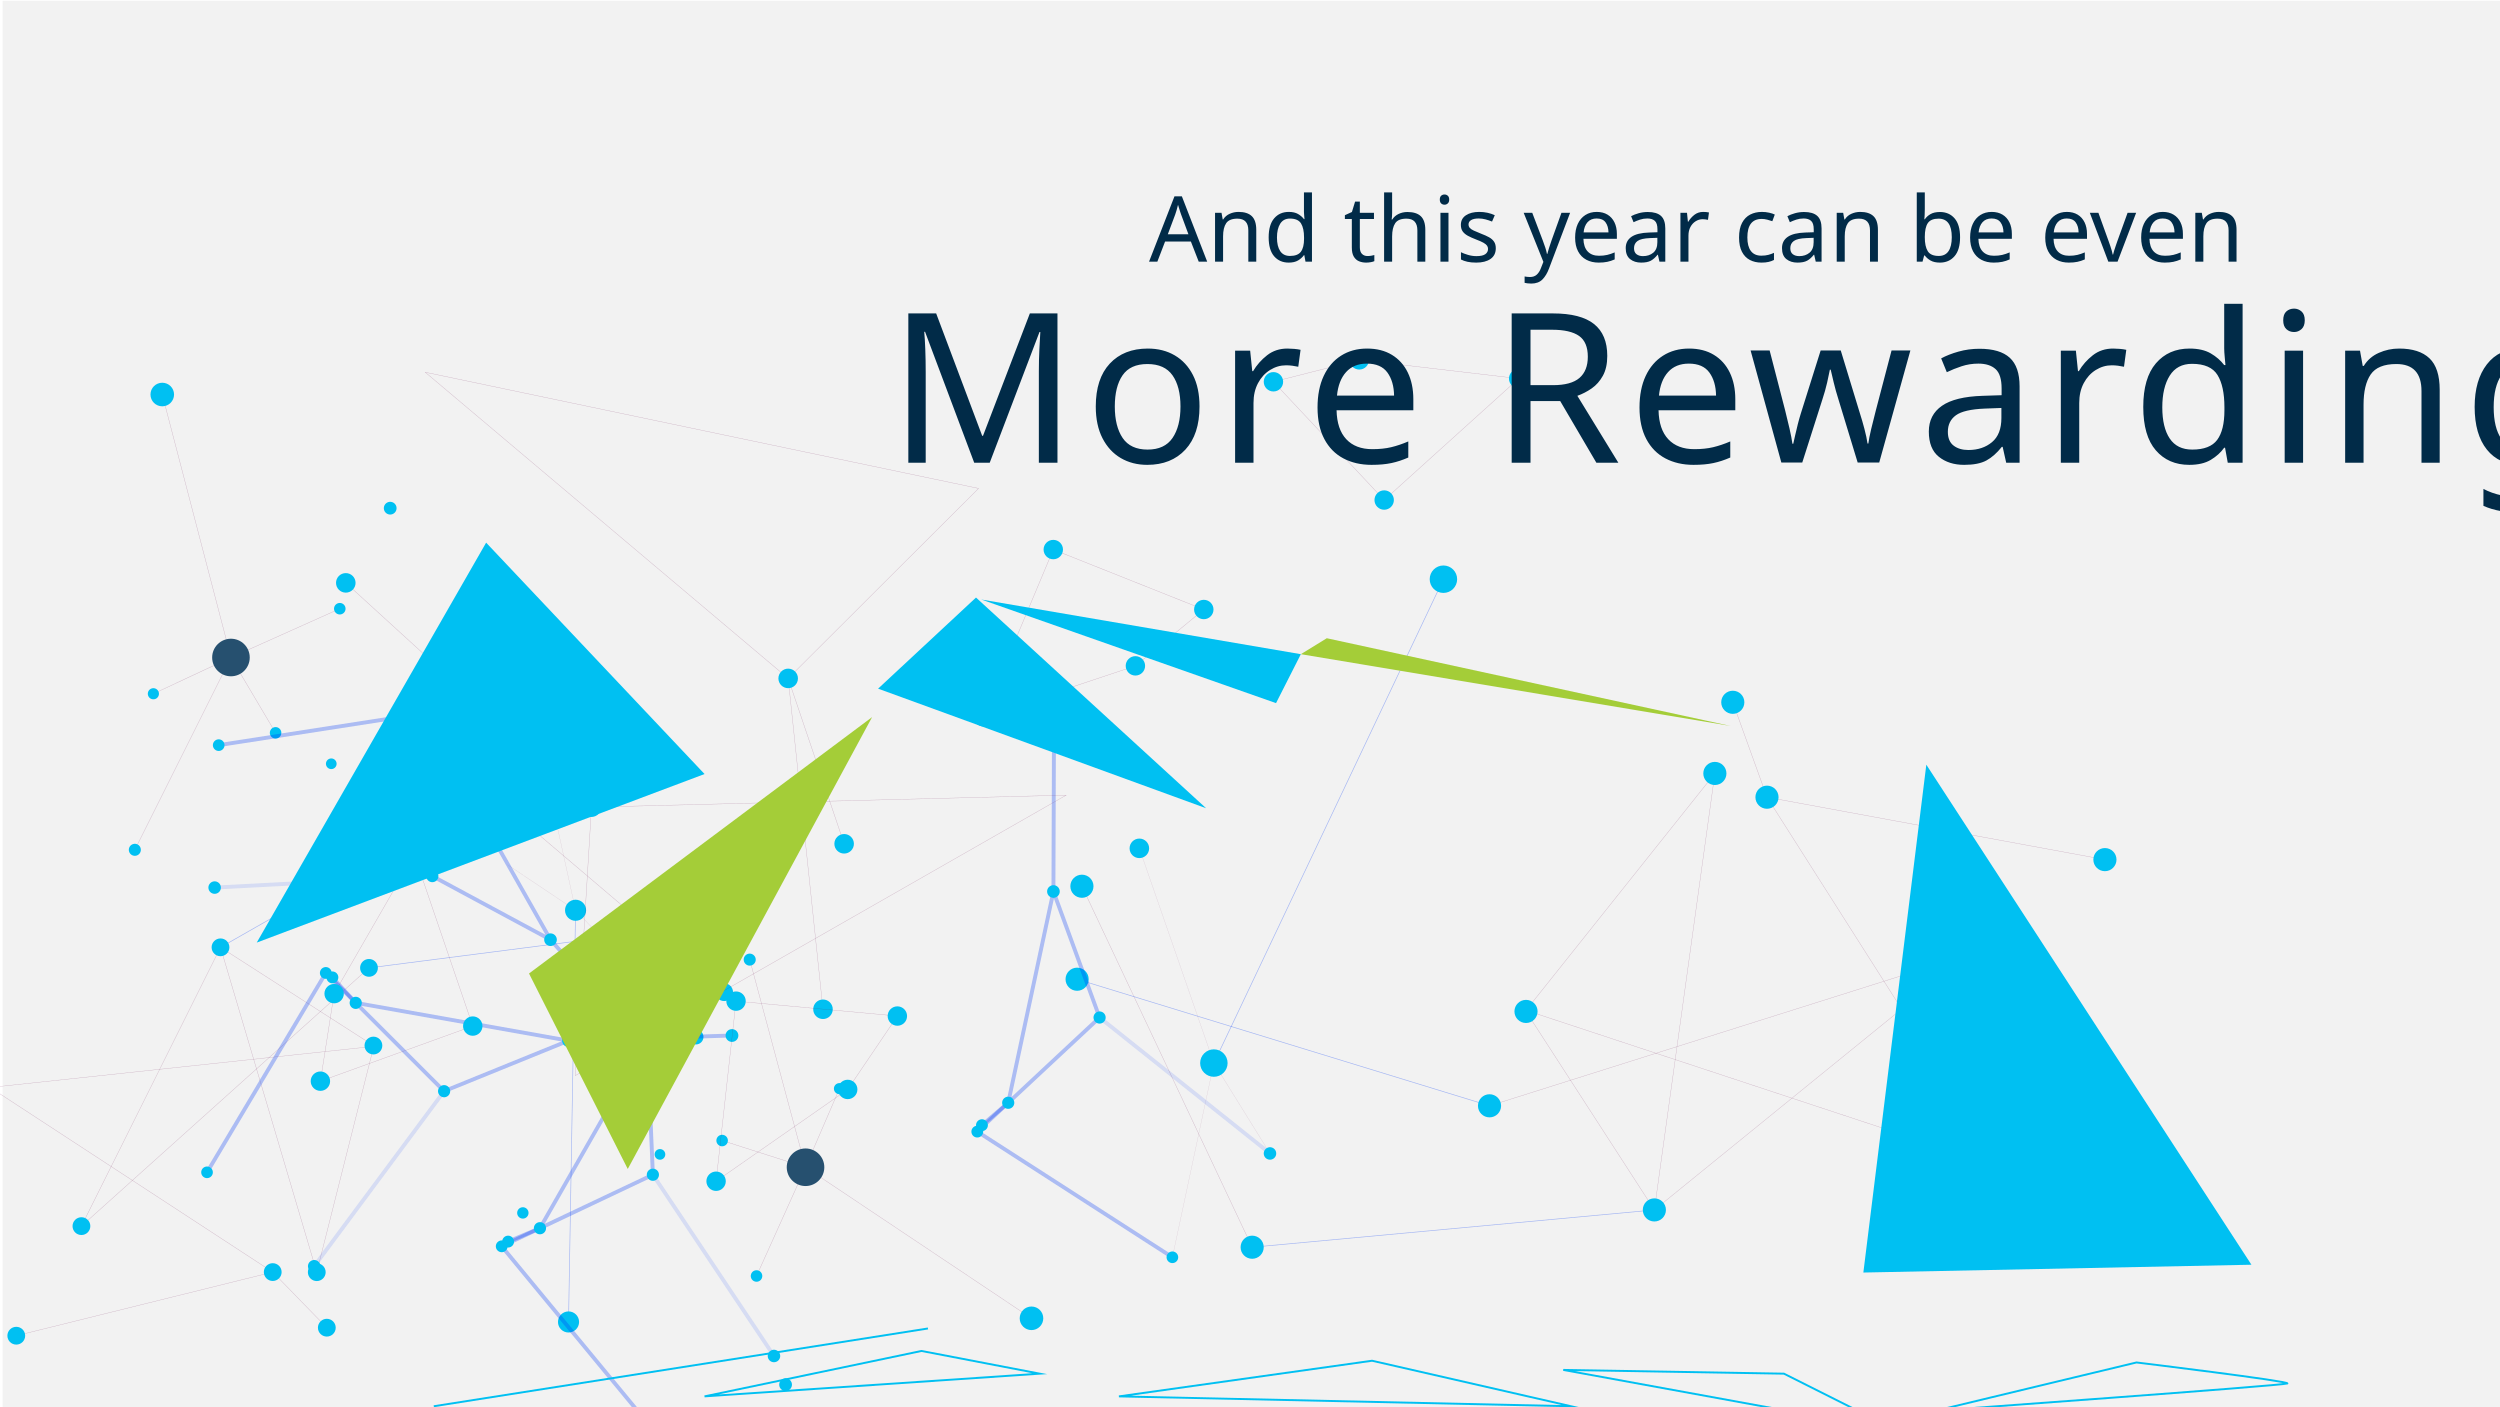
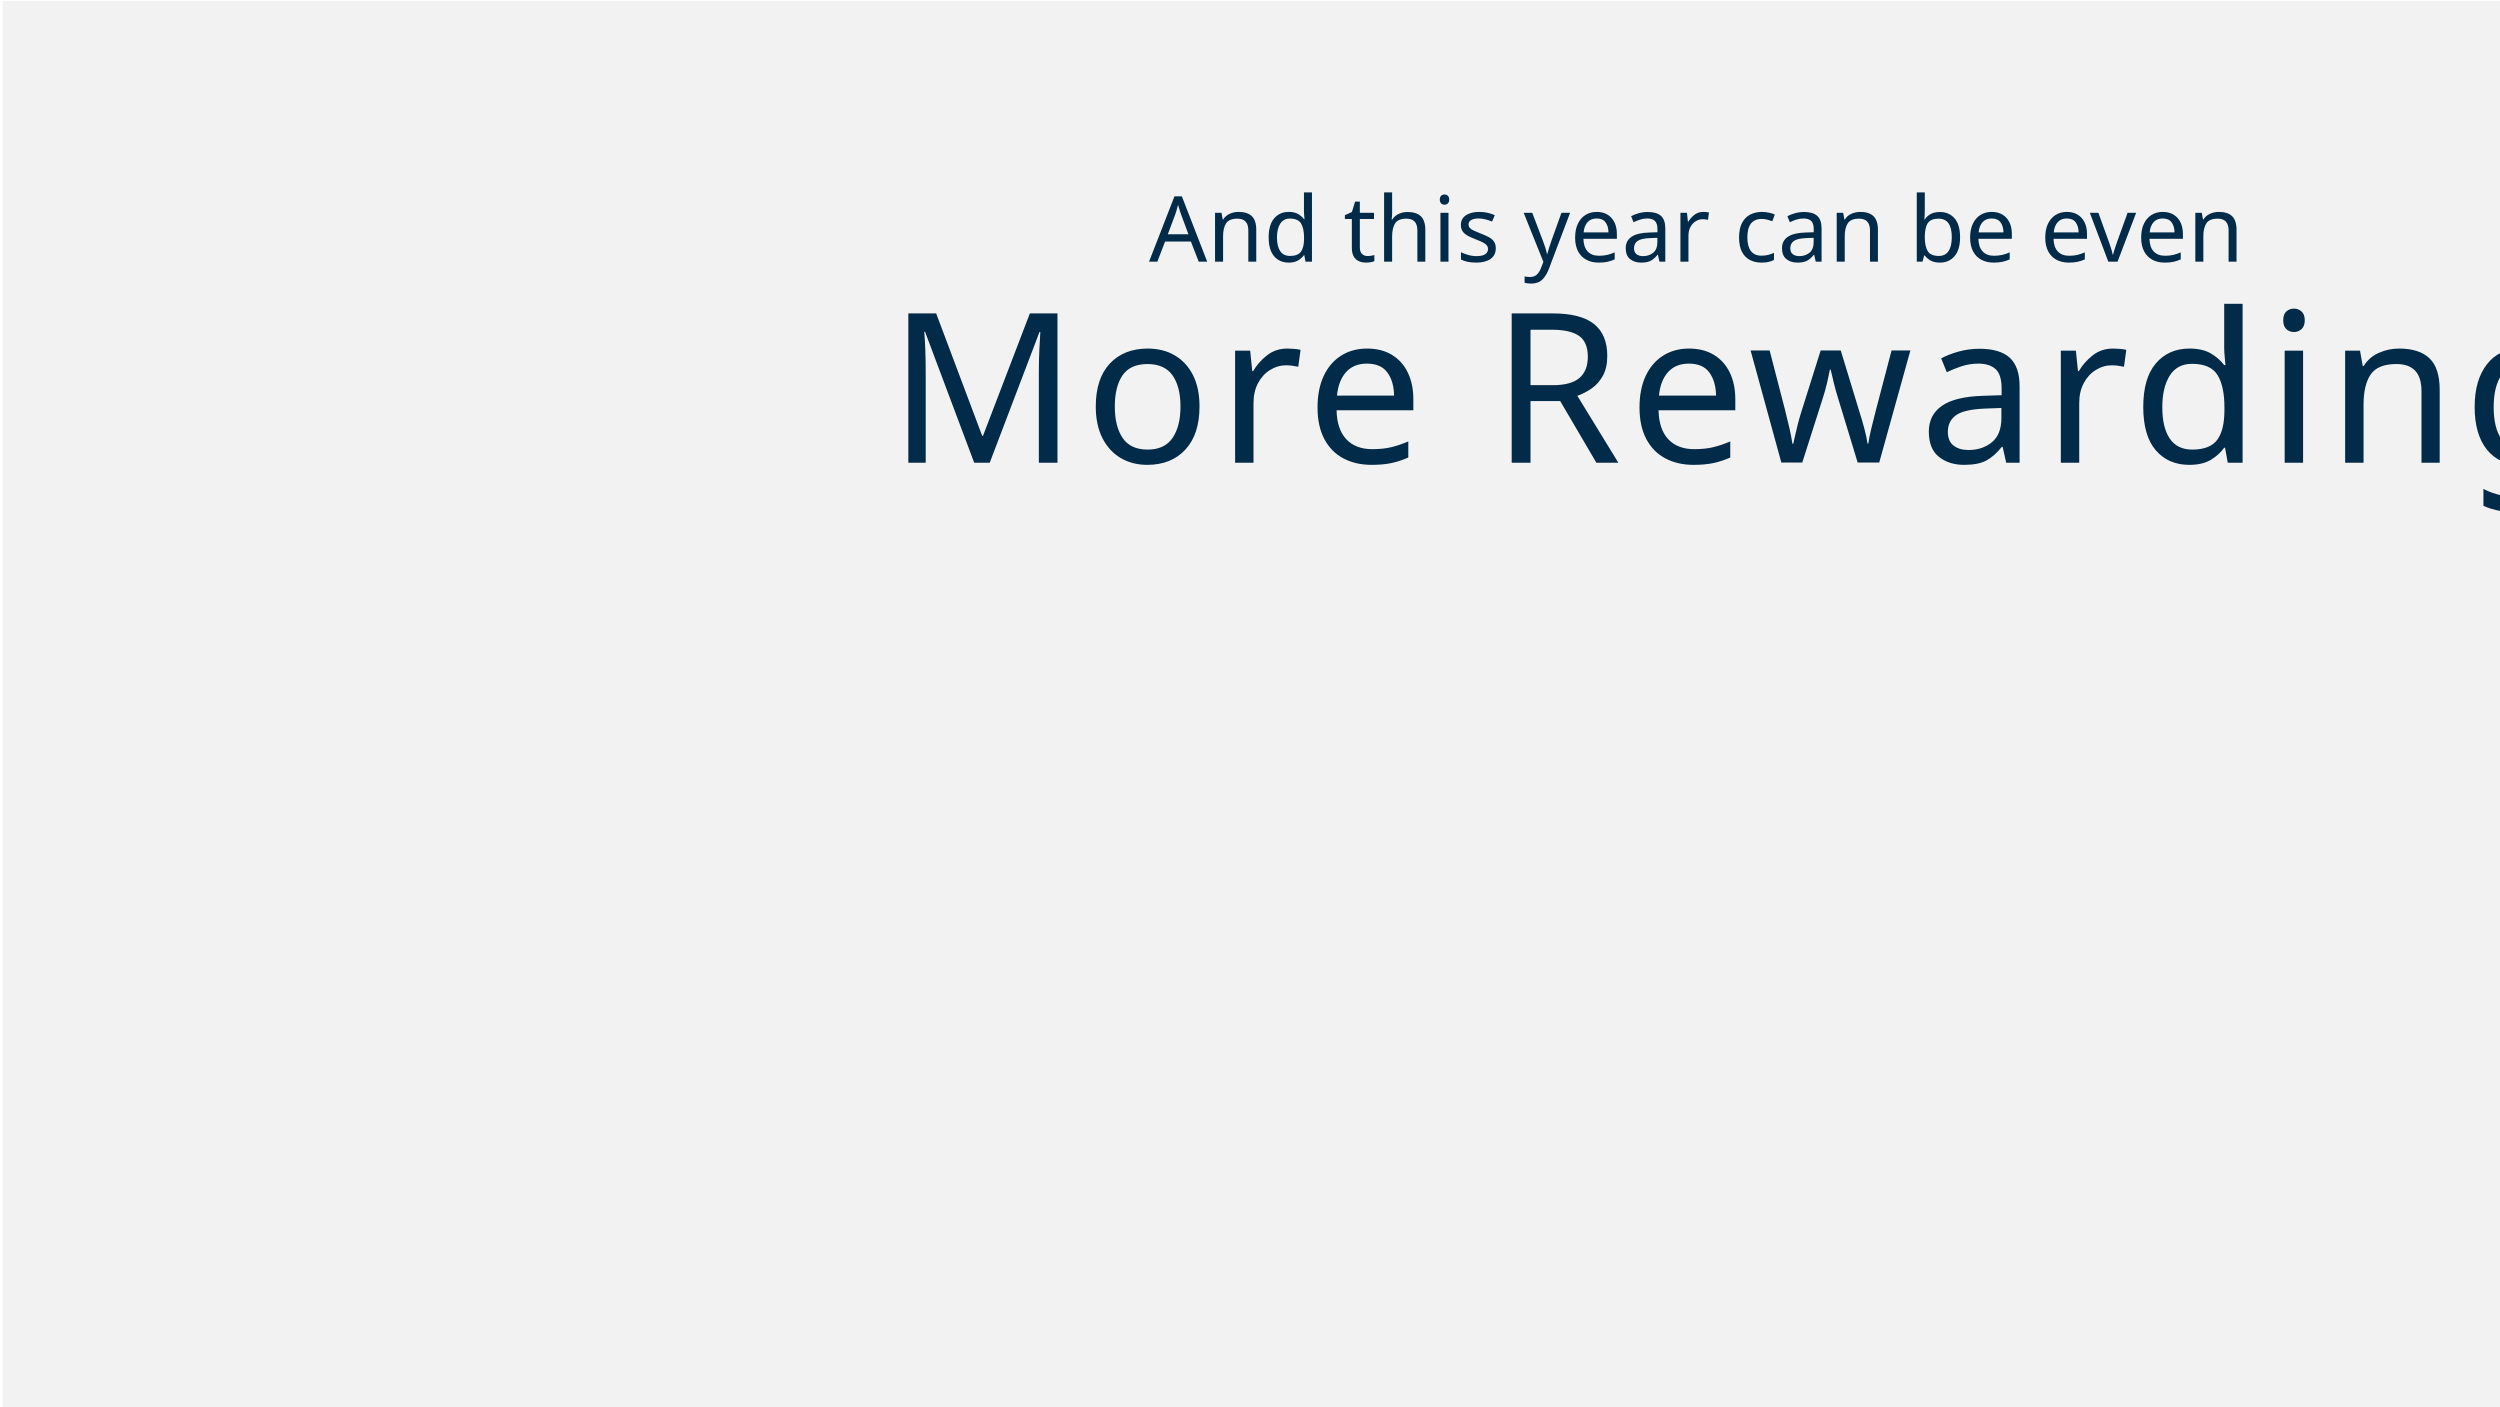
<svg xmlns="http://www.w3.org/2000/svg" version="1.1" id="andThisYearSvg" x="0px" y="0px" width="3840px" height="2160px" viewBox="0 0 3840 2160" enable-background="new 0 0 3840 2160" xml:space="preserve">
  <rect id="_x2D_.bgColor-" x="4" y="1.14" fill="#F2F2F2" width="3842.78" height="2162.75" />
  <g id="_x2D_.contentScene-">
    <g id="_x2D_.moveElements-">
-       <g>
-         <g>
-           <line id="_x2D_.p25S.p24E-" opacity="0.33" fill="none" stroke="#6D154F" stroke-width="0.5" stroke-miterlimit="10" x1="2661.57" y1="1078.72" x2="2714.09" y2="1224.51" />
-           <line id="_x2D_.p26S.p24E-" opacity="0.33" fill="none" stroke="#6D154F" stroke-width="0.5" stroke-miterlimit="10" x1="3233.16" y1="1320.38" x2="2714.09" y2="1224.51" />
-           <line id="_x2D_.p24S.p27E-" opacity="0.33" fill="none" stroke="#6D154F" stroke-width="0.5" stroke-miterlimit="10" x1="2714.09" y1="1224.51" x2="3075.88" y2="1793.64" />
-           <line id="_x2D_.p28S.p27E-" opacity="0.33" fill="none" stroke="#6D154F" stroke-width="0.5" stroke-miterlimit="10" x1="2343.95" y1="1551.85" x2="3075.88" y2="1793.64" />
-           <line id="_x2D_.p28S.p29E-" opacity="0.33" fill="none" stroke="#6D154F" stroke-width="0.5" stroke-miterlimit="10" x1="2343.95" y1="1551.85" x2="2634.04" y2="1188.01" />
-           <line id="_x2D_.p30S.p29E-" opacity="0.33" fill="none" stroke="#6D154F" stroke-width="0.5" stroke-miterlimit="10" x1="2541.1" y1="1858.44" x2="2634.04" y2="1188.01" />
-           <line id="_x2D_.p30S.p28E-" opacity="0.33" fill="none" stroke="#6D154F" stroke-width="0.5" stroke-miterlimit="10" x1="2541.1" y1="1858.44" x2="2343.95" y2="1553.56" />
-           <line id="_x2D_.p30S.p31E-" opacity="0.33" fill="none" stroke="#6D154F" stroke-width="0.5" stroke-miterlimit="10" x1="2541.1" y1="1858.44" x2="3024.19" y2="1465.99" />
-           <line id="_x2D_.p32S.p31E-" opacity="0.33" fill="none" stroke="#6D154F" stroke-width="0.5" stroke-miterlimit="10" x1="2287.91" y1="1698.52" x2="3024.19" y2="1465.99" />
-           <line id="_x2D_.p33S.p30E-" opacity="0.33" fill="none" stroke="#0036F3" stroke-miterlimit="10" x1="1923.32" y1="1915.73" x2="2541.1" y2="1858.44" />
-           <line id="_x2D_.p33S.p34E-" opacity="0.33" fill="none" stroke="#6D154F" stroke-width="0.5" stroke-miterlimit="10" x1="1923.32" y1="1915.73" x2="1661.83" y2="1361.27" />
-           <line id="_x2D_.p36S.p35E-" opacity="0.33" fill="none" stroke="#0036F3" stroke-miterlimit="10" x1="2217.09" y1="889.66" x2="1864.51" y2="1632.87" />
-           <line id="_x2D_.p37S.p32E-" opacity="0.33" fill="none" stroke="#0036F3" stroke-miterlimit="10" x1="1654.44" y1="1504.09" x2="2287.91" y2="1698.52" />
-           <line id="_x2D_.p40S.p35E-" opacity="0.33" fill="none" stroke="#6D154F" stroke-width="0.25" stroke-miterlimit="10" x1="1750.05" y1="1303.05" x2="1864.51" y2="1632.87" />
-           <line id="_x2D_.p41S.p35E-" opacity="0.33" fill="none" stroke="#6D154F" stroke-width="0.25" stroke-miterlimit="10" x1="1950.7" y1="1771.7" x2="1864.51" y2="1632.87" />
-           <line id="_x2D_.p46S.p35E-" opacity="0.33" fill="none" stroke="#6D154F" stroke-width="0.25" stroke-miterlimit="10" x1="1800.79" y1="1931.18" x2="1864.51" y2="1632.87" />
-           <circle id="_x2D_.p.p24-" fill="#00C0F2" cx="2714.09" cy="1224.51" r="17.77" />
-           <circle id="_x2D_.p.p25-" fill="#00C0F2" cx="2661.57" cy="1078.72" r="17.77" />
-           <circle id="_x2D_.p.p26-" fill="#00C0F2" cx="3233.16" cy="1320.38" r="17.77" />
-           <circle id="_x2D_.p.p27-" fill="#00C0F2" cx="3075.88" cy="1793.64" r="17.77" />
-           <circle id="_x2D_.p.p28-" fill="#00C0F2" cx="2343.95" cy="1553.56" r="17.77" />
-           <circle id="_x2D_.p.p29-" fill="#00C0F2" cx="2634.04" cy="1188.01" r="17.77" />
-           <circle id="_x2D_.p.p30-" fill="#00C0F2" cx="2541.1" cy="1858.44" r="17.77" />
-           <circle id="_x2D_.p.p31-" fill="#00C0F2" cx="3024.19" cy="1465.99" r="17.77" />
-           <circle id="_x2D_.p.p32-" fill="#00C0F2" cx="2287.91" cy="1698.52" r="17.77" />
-           <circle id="_x2D_.p.p33-" fill="#00C0F2" cx="1923.32" cy="1915.73" r="17.77" />
-           <circle id="_x2D_.p.p34-" fill="#00C0F2" cx="1661.83" cy="1361.27" r="17.77" />
-           <circle id="_x2D_.p.p35-" fill="#00C0F2" cx="1864.51" cy="1632.87" r="21.08" />
-           <circle id="_x2D_.p.p36-" fill="#00C0F2" cx="2217.09" cy="889.66" r="21.08" />
-           <circle id="_x2D_.p.p37-" fill="#00C0F2" cx="1654.44" cy="1504.09" r="17.77" />
-           <circle id="_x2D_.p.p40-" fill="#00C0F2" cx="1750.05" cy="1303.05" r="15.01" />
-           <rect x="204.56" y="143.62" fill="none" width="3250.55" height="1856.64" />
-         </g>
-       </g>
-       <g>
-         <g>
-           <line id="_x2D_.p39S.p38E-" opacity="0.29" fill="none" stroke="#0036F3" stroke-width="6" stroke-linecap="round" stroke-miterlimit="10" x1="1618.91" y1="1118.03" x2="1618.07" y2="1369.32" />
-           <line id="_x2D_.p42S.p38E-" opacity="0.29" fill="none" stroke="#0036F3" stroke-width="6" stroke-linecap="round" stroke-miterlimit="10" x1="1688.96" y1="1562.92" x2="1618.07" y2="1369.32" />
-           <line id="_x2D_.p43S.p38E-" opacity="0.29" fill="none" stroke="#0036F3" stroke-width="6" stroke-linecap="round" stroke-miterlimit="10" x1="1548.63" y1="1693.77" x2="1618.07" y2="1369.32" />
-           <line id="_x2D_.p43S.p44E-" opacity="0.29" fill="none" stroke="#0036F3" stroke-width="6" stroke-linecap="round" stroke-miterlimit="10" x1="1548.63" y1="1693.77" x2="1508.28" y2="1728.28" />
-           <line id="_x2D_.p42S.p45E-" opacity="0.29" fill="none" stroke="#0036F3" stroke-width="6" stroke-linecap="round" stroke-miterlimit="10" x1="1688.96" y1="1562.92" x2="1501.13" y2="1738.17" />
-           <line id="_x2D_.p41S.p42E-_2_" opacity="0.12" fill="none" stroke="#0036F3" stroke-width="6" stroke-linecap="round" stroke-miterlimit="10" x1="1950.7" y1="1771.7" x2="1688.96" y2="1562.92" />
-           <line id="_x2D_.p46S.p45E-" opacity="0.29" fill="none" stroke="#0036F3" stroke-width="6" stroke-linecap="round" stroke-miterlimit="10" x1="1800.79" y1="1931.18" x2="1501.13" y2="1738.17" />
-           <path id="_x2D_.p.p38-" fill="#00C0F2" d="M1608.77,1372.11c-1.54-5.14,1.38-10.55,6.51-12.09c5.14-1.54,10.55,1.38,12.09,6.51      c1.54,5.14-1.38,10.55-6.51,12.09C1615.72,1380.16,1610.31,1377.25,1608.77,1372.11z" />
-           <path id="_x2D_.p.p39-" fill="#00C0F2" d="M1609.5,1120.85c-1.56-5.19,1.39-10.67,6.59-12.22c5.19-1.56,10.67,1.39,12.22,6.59      c1.56,5.19-1.39,10.67-6.59,12.23C1616.53,1129,1611.06,1126.05,1609.5,1120.85z" />
-           <path id="_x2D_.p.p41-" fill="#00C0F2" d="M1941.5,1774.46c-1.52-5.08,1.36-10.43,6.44-11.95c5.08-1.52,10.43,1.36,11.95,6.44      c1.52,5.08-1.36,10.43-6.44,11.95C1948.38,1782.42,1943.02,1779.54,1941.5,1774.46z" />
-           <path id="_x2D_.p.p42-" fill="#00C0F2" d="M1680,1565.6c-1.48-4.95,1.33-10.16,6.27-11.65c4.95-1.48,10.16,1.33,11.65,6.27      c1.48,4.95-1.33,10.16-6.27,11.65C1686.7,1573.36,1681.48,1570.55,1680,1565.6z" />
-           <path id="_x2D_.p.p43-" fill="#00C0F2" d="M1539.67,1696.54c-1.48-4.95,1.33-10.16,6.27-11.65c4.95-1.48,10.16,1.33,11.65,6.27      c1.48,4.95-1.33,10.16-6.27,11.65C1546.37,1704.29,1541.15,1701.49,1539.67,1696.54z" />
-           <path id="_x2D_.p.p44-" fill="#00C0F2" d="M1499.55,1730.9c-1.45-4.82,1.29-9.91,6.11-11.35c4.82-1.45,9.91,1.29,11.35,6.12      c1.45,4.82-1.29,9.9-6.11,11.35C1506.07,1738.46,1500.99,1735.72,1499.55,1730.9z" />
-           <path id="_x2D_.p.p45-" fill="#00C0F2" d="M1492.44,1740.78c-1.44-4.8,1.29-9.85,6.08-11.29s9.85,1.29,11.29,6.08      c1.44,4.8-1.29,9.85-6.08,11.29C1498.93,1748.3,1493.88,1745.58,1492.44,1740.78z" />
-           <path id="_x2D_.p.p46-" fill="#00C0F2" d="M1792.22,1933.75c-1.42-4.73,1.27-9.71,6-11.13c4.73-1.42,9.71,1.27,11.13,6      c1.42,4.73-1.27,9.71-6,11.13C1798.63,1941.17,1793.64,1938.48,1792.22,1933.75z" />
-           <rect x="204.56" y="143.62" fill="none" width="3250.55" height="1856.64" />
-         </g>
-       </g>
-       <g>
-         <g>
-           <line id="_x2D_.p47S.p48E-" opacity="0.33" fill="none" stroke="#6D154F" stroke-width="0.5" stroke-miterlimit="10" x1="1210.63" y1="1042.04" x2="1296.59" y2="1296.07" />
-           <line id="_x2D_.p47S.p49E-" opacity="0.33" fill="none" stroke="#6D154F" stroke-width="0.5" stroke-miterlimit="10" x1="1210.63" y1="1042.04" x2="1264.11" y2="1550.23" />
-           <line id="_x2D_.p47S.p50E-" opacity="0.33" fill="none" stroke="#6D154F" stroke-width="0.5" stroke-miterlimit="10" x1="1210.63" y1="1042.04" x2="653.13" y2="571.76" />
-           <line id="_x2D_.p47S.p51E-" opacity="0.33" fill="none" stroke="#6D154F" stroke-width="0.5" stroke-miterlimit="10" x1="1210.63" y1="1042.04" x2="1503.09" y2="750.21" />
-           <line id="_x2D_.p50S.p51E-" opacity="0.33" fill="none" stroke="#6D154F" stroke-width="0.5" stroke-miterlimit="10" x1="653.13" y1="571.76" x2="1503.09" y2="750.21" />
-           <circle id="_x2D_.p.p47-" fill="#00C0F2" cx="1210.63" cy="1042.04" r="15.01" />
-           <circle id="_x2D_.p.p48-" fill="#00C0F2" cx="1296.59" cy="1296.07" r="15.01" />
-           <circle id="_x2D_.p.p49-" fill="#00C0F2" cx="1264.11" cy="1550.23" r="15.01" />
-           <circle id="_x2D_.p.p50-" fill="none" cx="1503.09" cy="750.21" r="12.41" />
-           <circle id="_x2D_.p.p51-" fill="none" cx="653.13" cy="571.76" r="17.72" />
-           <rect x="204.56" y="143.62" fill="none" width="3250.55" height="1856.64" />
-         </g>
-       </g>
-       <g>
-         <g>
-           <line id="_x2D_.p53S.p52E-" opacity="0.33" fill="none" stroke="#6D154F" stroke-width="0.5" stroke-miterlimit="10" x1="249.24" y1="605.99" x2="354.74" y2="1009.93" />
-           <line id="_x2D_.p55S.p52E-" opacity="0.33" fill="none" stroke="#6D154F" stroke-width="0.5" stroke-miterlimit="10" x1="521.92" y1="934.99" x2="354.74" y2="1009.93" />
-           <line id="_x2D_.p58S.p52E-" opacity="0.33" fill="none" stroke="#6D154F" stroke-width="0.5" stroke-miterlimit="10" x1="235.59" y1="1065.6" x2="354.74" y2="1009.93" />
-           <line id="_x2D_.p56S.p52E-" opacity="0.33" fill="none" stroke="#6D154F" stroke-width="0.5" stroke-miterlimit="10" x1="207.11" y1="1305.32" x2="354.74" y2="1009.93" />
-           <line id="_x2D_.p57S.p52E-" opacity="0.33" fill="none" stroke="#6D154F" stroke-width="0.5" stroke-miterlimit="10" x1="423.3" y1="1125.64" x2="354.74" y2="1009.93" />
-           <circle id="_x2D_.p.p52-" fill="#26506F" cx="354.74" cy="1009.93" r="28.86" />
-           <circle id="_x2D_.p.p53-" fill="#00C0F2" cx="249.24" cy="605.99" r="18.11" />
-           <path id="_x2D_.p.p54-" fill="#00C0F2" d="M589.96,783.38c-1.55-5.18,1.39-10.64,6.57-12.2c5.18-1.55,10.64,1.39,12.2,6.57      c1.55,5.18-1.39,10.64-6.57,12.2C596.98,791.51,591.52,788.57,589.96,783.38z" />
-           <path id="_x2D_.p.p55-" fill="#00C0F2" d="M513.43,937.53c-1.4-4.69,1.26-9.63,5.94-11.03c4.69-1.41,9.63,1.26,11.03,5.94      c1.41,4.69-1.26,9.63-5.94,11.03C519.77,944.88,514.83,942.22,513.43,937.53z" />
-           <path id="_x2D_.p.p56-" fill="#00C0F2" d="M198.26,1307.97c-1.47-4.89,1.31-10.04,6.2-11.51c4.89-1.47,10.04,1.31,11.51,6.2      c1.46,4.89-1.31,10.04-6.2,11.51S199.73,1312.86,198.26,1307.97z" />
-           <path id="_x2D_.p.p57-" fill="#00C0F2" d="M414.82,1128.19c-1.4-4.68,1.25-9.62,5.94-11.02c4.68-1.4,9.62,1.25,11.02,5.94      c1.4,4.68-1.25,9.62-5.94,11.02C421.16,1135.53,416.23,1132.87,414.82,1128.19z" />
-           <path id="_x2D_.p.p58-" fill="#00C0F2" d="M227.4,1068.06c-1.36-4.53,1.21-9.3,5.74-10.65c4.53-1.36,9.29,1.21,10.65,5.74      c1.36,4.53-1.21,9.3-5.74,10.65C233.52,1075.16,228.75,1072.59,227.4,1068.06z" />
-           <path id="_x2D_.p.p59-" fill="#00C0F2" d="M500.99,1175.5c-1.3-4.34,1.16-8.9,5.5-10.2c4.34-1.3,8.9,1.16,10.2,5.5      c1.3,4.34-1.16,8.9-5.5,10.2C506.86,1182.3,502.29,1179.84,500.99,1175.5z" />
-           <path id="_x2D_.p.p60-" fill="#00C0F2" d="M717.64,1248.26c-1.39-4.62,1.24-9.49,5.86-10.88c4.62-1.39,9.49,1.24,10.88,5.86      c1.39,4.62-1.24,9.49-5.86,10.88C723.9,1255.51,719.03,1252.89,717.64,1248.26z" />
-           <rect x="204.56" y="143.62" fill="none" width="3250.55" height="1856.64" />
-         </g>
-       </g>
-       <g>
-         <g>
-           <line id="_x2D_.p1S.p2E-" opacity="0.33" fill="none" stroke="#6D154F" stroke-width="0.5" stroke-miterlimit="10" x1="2332.67" y1="581.53" x2="2126.1" y2="768.06" />
-           <line id="_x2D_.p4S.p2E-" opacity="0.33" fill="none" stroke="#6D154F" stroke-width="0.5" stroke-miterlimit="10" x1="1956" y1="586.42" x2="2126.1" y2="768.06" />
-           <line id="_x2D_.p4S.p3E-" opacity="0.33" fill="none" stroke="#6D154F" stroke-width="0.5" stroke-miterlimit="10" x1="1956" y1="586.42" x2="2087.87" y2="552.75" />
-           <line id="_x2D_.p1S.p3E-" opacity="0.33" fill="none" stroke="#6D154F" stroke-width="0.5" stroke-miterlimit="10" x1="2332.67" y1="581.53" x2="2087.87" y2="552.75" />
-           <circle id="_x2D_.p.p1-" fill="#00C0F2" cx="2332.67" cy="581.53" r="14.9" />
-           <circle id="_x2D_.p.p2-" fill="#00C0F2" cx="2126.1" cy="768.06" r="14.9" />
-           <circle id="_x2D_.p.p3-" fill="#00C0F2" cx="2087.87" cy="552.75" r="14.9" />
-           <circle id="_x2D_.p.p4-" fill="#00C0F2" cx="1956" cy="586.42" r="14.9" />
-           <rect x="204.56" y="143.62" fill="none" width="3250.55" height="1856.64" />
-         </g>
-       </g>
-       <g>
-         <g>
-           <line id="_x2D_.p1S.p2E-_1_" opacity="0.33" fill="none" stroke="#6D154F" stroke-width="0.5" stroke-miterlimit="10" x1="1510.18" y1="1100.79" x2="1617.84" y2="844.13" />
-           <line id="_x2D_.p4S.p2E-_1_" opacity="0.33" fill="none" stroke="#6D154F" stroke-width="0.5" stroke-miterlimit="10" x1="1849.03" y1="936.21" x2="1617.84" y2="844.13" />
-           <line id="_x2D_.p4S.p3E-_1_" opacity="0.33" fill="none" stroke="#6D154F" stroke-width="0.5" stroke-miterlimit="10" x1="1849.03" y1="936.21" x2="1743.98" y2="1022.75" />
-           <line id="_x2D_.p1S.p3E-_1_" opacity="0.33" fill="none" stroke="#6D154F" stroke-width="0.5" stroke-miterlimit="10" x1="1510.18" y1="1100.79" x2="1743.98" y2="1022.75" />
-           <circle id="_x2D_.p.p1-_1_" fill="#00C0F2" cx="1510.18" cy="1100.79" r="14.9" />
-           <circle id="_x2D_.p.p2-_1_" fill="#00C0F2" cx="1617.84" cy="844.13" r="14.9" />
-           <circle id="_x2D_.p.p3-_1_" fill="#00C0F2" cx="1743.98" cy="1022.75" r="14.9" />
-           <circle id="_x2D_.p.p4-_1_" fill="#00C0F2" cx="1849.03" cy="936.21" r="14.9" />
-           <rect x="204.56" y="143.62" fill="none" width="3250.55" height="1856.64" />
-         </g>
-       </g>
-       <g>
-         <g>
-           <line id="_x2D_.p25S.p24E-_1_" opacity="0.33" fill="none" stroke="#6D154F" stroke-width="0.5" stroke-miterlimit="10" x1="501.99" y1="2039.33" x2="418.91" y2="1953.92" />
-           <line id="_x2D_.p26S.p24E-_1_" opacity="0.33" fill="none" stroke="#6D154F" stroke-width="0.5" stroke-miterlimit="10" x1="25.01" y1="2051.65" x2="418.91" y2="1953.92" />
-           <line id="_x2D_.p24S.p27E-_1_" opacity="0.33" fill="none" stroke="#6D154F" stroke-width="0.5" stroke-miterlimit="10" x1="418.91" y1="1953.92" x2="-15.17" y2="1670.32" />
-           <line id="_x2D_.p28S.p27E-_1_" opacity="0.33" fill="none" stroke="#6D154F" stroke-width="0.5" stroke-miterlimit="10" x1="574.12" y1="1607.16" x2="-15.17" y2="1670.32" />
-           <line id="_x2D_.p28S.p29E-_1_" opacity="0.33" fill="none" stroke="#6D154F" stroke-width="0.5" stroke-miterlimit="10" x1="574.12" y1="1607.16" x2="486.56" y2="1954.06" />
-           <line id="_x2D_.p30S.p29E-_1_" opacity="0.33" fill="none" stroke="#6D154F" stroke-width="0.5" stroke-miterlimit="10" x1="338.7" y1="1455.1" x2="486.56" y2="1954.06" />
-           <line id="_x2D_.p30S.p28E-_1_" opacity="0.33" fill="none" stroke="#6D154F" stroke-width="0.5" stroke-miterlimit="10" x1="338.7" y1="1455.1" x2="573.58" y2="1605.96" />
-           <line id="_x2D_.p30S.p31E-_1_" opacity="0.33" fill="none" stroke="#6D154F" stroke-width="0.5" stroke-miterlimit="10" x1="338.7" y1="1455.1" x2="125.08" y2="1883.33" />
-           <line id="_x2D_.p32S.p31E-_1_" opacity="0.33" fill="none" stroke="#6D154F" stroke-width="0.5" stroke-miterlimit="10" x1="566.77" y1="1486.66" x2="125.08" y2="1883.33" />
-           <line id="_x2D_.p33S.p30E-_1_" opacity="0.33" fill="none" stroke="#0036F3" stroke-miterlimit="10" x1="753.07" y1="1218.78" x2="338.7" y2="1455.1" />
-           <line id="_x2D_.p33S.p34E-_1_" opacity="0.33" fill="none" stroke="#6D154F" stroke-width="0.5" stroke-miterlimit="10" x1="753.07" y1="1218.78" x2="1112.27" y2="1523.96" />
-           <line id="_x2D_.p36S.p35E-_1_" opacity="0.33" fill="none" stroke="#0036F3" stroke-miterlimit="10" x1="873.26" y1="2030.54" x2="884.09" y2="1398.16" />
-           <line id="_x2D_.p37S.p32E-_1_" opacity="0.33" fill="none" stroke="#0036F3" stroke-miterlimit="10" x1="1072.08" y1="1421.61" x2="566.77" y2="1486.66" />
-           <line id="_x2D_.p40S.p35E-_1_" opacity="0.33" fill="none" stroke="#6D154F" stroke-width="0.25" stroke-miterlimit="10" x1="1068.98" y1="1592.74" x2="884.09" y2="1398.16" />
-           <line id="_x2D_.p41S.p35E-_1_" opacity="0.33" fill="none" stroke="#6D154F" stroke-width="0.25" stroke-miterlimit="10" x1="779.65" y1="1328.32" x2="884.09" y2="1398.16" />
-           <line id="_x2D_.p46S.p35E-_1_" opacity="0.33" fill="none" stroke="#6D154F" stroke-width="0.25" stroke-miterlimit="10" x1="833.96" y1="1169.04" x2="884.09" y2="1398.16" />
-           <circle id="_x2D_.p.p24-_1_" fill="#00C0F2" cx="418.91" cy="1953.92" r="13.66" />
-           <circle id="_x2D_.p.p25-_1_" fill="#00C0F2" cx="501.99" cy="2039.33" r="13.66" />
-           <circle id="_x2D_.p.p26-_1_" fill="#00C0F2" cx="25.01" cy="2051.65" r="13.66" />
-           <circle id="_x2D_.p.p27-_1_" fill="#00C0F2" cx="-15.17" cy="1670.32" r="13.66" />
-           <circle id="_x2D_.p.p28-_1_" fill="#00C0F2" cx="573.58" cy="1605.96" r="13.66" />
-           <circle id="_x2D_.p.p29-_1_" fill="#00C0F2" cx="486.56" cy="1954.06" r="13.66" />
-           <circle id="_x2D_.p.p30-_1_" fill="#00C0F2" cx="338.7" cy="1455.1" r="13.66" />
-           <circle id="_x2D_.p.p31-_1_" fill="#00C0F2" cx="125.08" cy="1883.33" r="13.66" />
-           <circle id="_x2D_.p.p32-_1_" fill="#00C0F2" cx="566.77" cy="1486.66" r="13.66" />
-           <circle id="_x2D_.p.p33-_1_" fill="#00C0F2" cx="753.07" cy="1218.78" r="13.66" />
-           <circle id="_x2D_.p.p34-_1_" fill="#00C0F2" cx="1112.27" cy="1523.96" r="13.66" />
-           <circle id="_x2D_.p.p35-_1_" fill="#00C0F2" cx="884.09" cy="1398.16" r="16.21" />
-           <circle id="_x2D_.p.p36-_1_" fill="#00C0F2" cx="873.26" cy="2030.54" r="16.21" />
-           <circle id="_x2D_.p.p37-_1_" fill="#00C0F2" cx="1072.08" cy="1421.61" r="13.66" />
-           <circle id="_x2D_.p.p40-_1_" fill="#00C0F2" cx="1068.98" cy="1592.74" r="11.54" />
-           <rect x="204.56" y="143.62" fill="none" width="3250.55" height="1856.64" />
-         </g>
-       </g>
-       <g>
-         <g>
-           <line id="_x2D_.p39S.p38E-_1_" opacity="0.29" fill="none" stroke="#0036F3" stroke-width="6" stroke-linecap="round" stroke-miterlimit="10" x1="1011.8" y1="1631.86" x2="845.58" y2="1443.39" />
-           <line id="_x2D_.p42S.p38E-_1_" opacity="0.29" fill="none" stroke="#0036F3" stroke-width="6" stroke-linecap="round" stroke-miterlimit="10" x1="664.05" y1="1345.68" x2="845.58" y2="1443.39" />
-           <line id="_x2D_.p43S.p38E-_1_" opacity="0.29" fill="none" stroke="#0036F3" stroke-width="6" stroke-linecap="round" stroke-miterlimit="10" x1="682.11" y1="1154.67" x2="845.58" y2="1443.39" />
-           <line id="_x2D_.p43S.p44E-_1_" opacity="0.29" fill="none" stroke="#0036F3" stroke-width="6" stroke-linecap="round" stroke-miterlimit="10" x1="682.11" y1="1154.67" x2="689.37" y2="1102.07" />
-           <line id="_x2D_.p42S.p45E-_1_" opacity="0.29" fill="none" stroke="#0036F3" stroke-width="6" stroke-linecap="round" stroke-miterlimit="10" x1="664.05" y1="1345.68" x2="688.15" y2="1089.92" />
-           <line id="_x2D_.p41S.p42E-_1_" opacity="0.12" fill="none" stroke="#0036F3" stroke-width="6" stroke-linecap="round" stroke-miterlimit="10" x1="329.7" y1="1363.33" x2="664.05" y2="1345.68" />
-           <line id="_x2D_.p46S.p45E-_1_" opacity="0.29" fill="none" stroke="#0036F3" stroke-width="6" stroke-linecap="round" stroke-miterlimit="10" x1="335.92" y1="1144.54" x2="688.15" y2="1089.92" />
-           <path id="_x2D_.p.p38-_1_" fill="#00C0F2" d="M850.69,1435.13c4.56,2.82,5.97,8.8,3.16,13.36c-2.82,4.56-8.8,5.97-13.36,3.16      c-4.56-2.82-5.97-8.8-3.16-13.36C840.14,1433.72,846.13,1432.31,850.69,1435.13z" />
-           <path id="_x2D_.p.p39-_1_" fill="#00C0F2" d="M1016.96,1623.51c4.61,2.85,6.04,8.9,3.19,13.52c-2.85,4.61-8.9,6.04-13.51,3.19      c-4.61-2.85-6.04-8.9-3.19-13.52C1006.3,1622.09,1012.35,1620.66,1016.96,1623.51z" />
-           <path id="_x2D_.p.p41-_1_" fill="#00C0F2" d="M334.75,1355.16c4.51,2.79,5.91,8.7,3.12,13.22c-2.79,4.51-8.7,5.91-13.22,3.12      c-4.51-2.79-5.91-8.7-3.12-13.22C324.32,1353.77,330.24,1352.37,334.75,1355.16z" />
-           <path id="_x2D_.p.p42-_1_" fill="#00C0F2" d="M668.96,1337.73c4.39,2.72,5.76,8.48,3.04,12.88c-2.72,4.39-8.48,5.76-12.88,3.04      c-4.4-2.72-5.76-8.48-3.04-12.88C658.8,1336.37,664.57,1335.01,668.96,1337.73z" />
-           <path id="_x2D_.p.p43-_1_" fill="#00C0F2" d="M686.97,1146.65c4.39,2.72,5.76,8.48,3.04,12.88c-2.72,4.39-8.48,5.76-12.88,3.04      c-4.4-2.72-5.76-8.48-3.04-12.88C676.81,1145.29,682.58,1143.93,686.97,1146.65z" />
-           <path id="_x2D_.p.p44-_1_" fill="#00C0F2" d="M694.16,1094.31c4.28,2.65,5.61,8.26,2.96,12.55c-2.65,4.28-8.27,5.61-12.55,2.96      c-4.28-2.65-5.61-8.26-2.96-12.55C684.26,1092.99,689.88,1091.66,694.16,1094.31z" />
-           <path id="_x2D_.p.p45-_1_" fill="#00C0F2" d="M692.92,1082.21c4.26,2.63,5.58,8.22,2.95,12.48c-2.63,4.26-8.22,5.58-12.48,2.95      c-4.26-2.63-5.58-8.22-2.95-12.48C683.07,1080.89,688.66,1079.57,692.92,1082.21z" />
-           <path id="_x2D_.p.p46-_1_" fill="#00C0F2" d="M340.62,1136.93c4.2,2.6,5.5,8.11,2.91,12.31c-2.6,4.2-8.11,5.5-12.31,2.91      c-4.2-2.6-5.5-8.11-2.91-12.31C330.91,1135.64,336.42,1134.34,340.62,1136.93z" />
-           <rect x="204.56" y="143.62" fill="none" width="3250.55" height="1856.64" />
-         </g>
-       </g>
-       <g>
-         <g>
-           <line id="_x2D_.p39S.p38E-_2_" opacity="0.29" fill="none" stroke="#0036F3" stroke-width="6" stroke-linecap="round" stroke-miterlimit="10" x1="1124.31" y1="1590.53" x2="873.14" y2="1598.47" />
-           <line id="_x2D_.p42S.p38E-_2_" opacity="0.29" fill="none" stroke="#0036F3" stroke-width="6" stroke-linecap="round" stroke-miterlimit="10" x1="682.14" y1="1676.07" x2="873.14" y2="1598.47" />
-           <line id="_x2D_.p43S.p38E-_2_" opacity="0.29" fill="none" stroke="#0036F3" stroke-width="6" stroke-linecap="round" stroke-miterlimit="10" x1="546.47" y1="1540.39" x2="873.14" y2="1598.47" />
-           <line id="_x2D_.p43S.p44E-_2_" opacity="0.29" fill="none" stroke="#0036F3" stroke-width="6" stroke-linecap="round" stroke-miterlimit="10" x1="546.47" y1="1540.39" x2="510.57" y2="1501.27" />
-           <line id="_x2D_.p42S.p45E-_2_" opacity="0.29" fill="none" stroke="#0036F3" stroke-width="6" stroke-linecap="round" stroke-miterlimit="10" x1="682.14" y1="1676.07" x2="500.43" y2="1494.46" />
-           <line id="_x2D_.p41S.p42E-_3_" opacity="0.12" fill="none" stroke="#0036F3" stroke-width="6" stroke-linecap="round" stroke-miterlimit="10" x1="482.62" y1="1944.93" x2="682.14" y2="1676.07" />
-           <line id="_x2D_.p46S.p45E-_2_" opacity="0.29" fill="none" stroke="#0036F3" stroke-width="6" stroke-linecap="round" stroke-miterlimit="10" x1="318" y1="1800.68" x2="500.43" y2="1494.46" />
-           <path id="_x2D_.p.p38-_2_" fill="#00C0F2" d="M870.03,1589.27c5.08-1.72,10.59,1.01,12.31,6.09c1.72,5.08-1.01,10.59-6.09,12.31      c-5.08,1.72-10.59-1.01-12.31-6.09C862.23,1596.5,864.95,1590.99,870.03,1589.27z" />
-           <path id="_x2D_.p.p39-_2_" fill="#00C0F2" d="M1121.16,1581.23c5.14-1.74,10.71,1.02,12.45,6.16      c1.74,5.14-1.02,10.71-6.16,12.45c-5.14,1.74-10.71-1.02-12.45-6.16C1113.27,1588.54,1116.03,1582.97,1121.16,1581.23z" />
-           <path id="_x2D_.p.p41-_2_" fill="#00C0F2" d="M479.54,1935.84c5.02-1.7,10.47,1,12.17,6.02c1.7,5.02-1,10.47-6.02,12.17      c-5.02,1.7-10.47-1-12.17-6.02C471.82,1942.98,474.52,1937.54,479.54,1935.84z" />
-           <path id="_x2D_.p.p42-_2_" fill="#00C0F2" d="M679.14,1667.21c4.89-1.65,10.2,0.97,11.86,5.86c1.65,4.89-0.97,10.2-5.86,11.86      c-4.89,1.66-10.2-0.97-11.86-5.86C671.62,1674.17,674.25,1668.86,679.14,1667.21z" />
-           <path id="_x2D_.p.p43-_2_" fill="#00C0F2" d="M543.39,1531.53c4.89-1.65,10.2,0.97,11.86,5.86c1.65,4.89-0.97,10.2-5.86,11.86      c-4.89,1.66-10.2-0.97-11.86-5.86C535.87,1538.5,538.5,1533.19,543.39,1531.53z" />
-           <path id="_x2D_.p.p44-_2_" fill="#00C0F2" d="M507.65,1492.63c4.77-1.61,9.94,0.95,11.56,5.72c1.61,4.77-0.95,9.94-5.72,11.56      c-4.77,1.61-9.94-0.95-11.56-5.72C500.32,1499.42,502.88,1494.24,507.65,1492.63z" />
-           <path id="_x2D_.p.p45-_2_" fill="#00C0F2" d="M497.53,1485.87c4.74-1.6,9.89,0.94,11.49,5.68s-0.94,9.89-5.68,11.49      c-4.74,1.6-9.89-0.94-11.5-5.68C490.24,1492.63,492.79,1487.48,497.53,1485.87z" />
-           <path id="_x2D_.p.p46-_2_" fill="#00C0F2" d="M315.14,1792.21c4.68-1.58,9.75,0.93,11.34,5.61c1.58,4.68-0.93,9.75-5.61,11.33      c-4.68,1.58-9.75-0.93-11.34-5.61C307.95,1798.87,310.46,1793.79,315.14,1792.21z" />
-           <rect x="204.56" y="143.62" fill="none" width="3250.55" height="1856.64" />
-         </g>
-       </g>
-       <g>
-         <g>
-           <polygon fill="#00C0F2" points="2958.83,1174.56 2862.11,1954.62 3458.19,1942.62     " />
-           <rect x="4" y="1.14" fill="none" width="3842.78" height="2165.72" />
-         </g>
-       </g>
-       <g>
-         <g>
-           <polygon fill="#00C0F2" points="1507.13,920.83 1959.98,1080 1998.11,1004.83     " />
-           <rect x="4" y="1.14" fill="none" width="3842.78" height="2165.72" />
-         </g>
-       </g>
-       <g>
-         <g>
-           <line id="_x2D_.p39S.p38E-_3_" opacity="0.29" fill="none" stroke="#0036F3" stroke-width="6" stroke-linecap="round" stroke-miterlimit="10" x1="1071.16" y1="1359.24" x2="994.06" y2="1598.42" />
-           <line id="_x2D_.p42S.p38E-_3_" opacity="0.29" fill="none" stroke="#0036F3" stroke-width="6" stroke-linecap="round" stroke-miterlimit="10" x1="1002.82" y1="1804.39" x2="994.06" y2="1598.42" />
-           <line id="_x2D_.p43S.p38E-_3_" opacity="0.29" fill="none" stroke="#0036F3" stroke-width="6" stroke-linecap="round" stroke-miterlimit="10" x1="829.39" y1="1886.46" x2="994.06" y2="1598.42" />
-           <line id="_x2D_.p43S.p44E-_3_" opacity="0.29" fill="none" stroke="#0036F3" stroke-width="6" stroke-linecap="round" stroke-miterlimit="10" x1="829.39" y1="1886.46" x2="780.46" y2="1907.09" />
-           <line id="_x2D_.p42S.p45E-_3_" opacity="0.29" fill="none" stroke="#0036F3" stroke-width="6" stroke-linecap="round" stroke-miterlimit="10" x1="1002.82" y1="1804.39" x2="770.64" y2="1914.35" />
-           <line id="_x2D_.p41S.p42E-_4_" opacity="0.12" fill="none" stroke="#0036F3" stroke-width="6" stroke-linecap="round" stroke-miterlimit="10" x1="1188.81" y1="2082.79" x2="1002.82" y2="1804.39" />
-           <line id="_x2D_.p46S.p45E-_3_" opacity="0.29" fill="none" stroke="#0036F3" stroke-width="6" stroke-linecap="round" stroke-miterlimit="10" x1="997.55" y1="2189.23" x2="770.64" y2="1914.35" />
-           <path id="_x2D_.p.p38-_3_" fill="#00C0F2" d="M984.36,1598.25c0.09-5.36,4.51-9.63,9.88-9.54c5.36,0.09,9.63,4.51,9.54,9.88      c-0.09,5.36-4.51,9.63-9.88,9.54C988.53,1608.03,984.26,1603.61,984.36,1598.25z" />
-           <path id="_x2D_.p.p39-_3_" fill="#00C0F2" d="M1061.34,1359.07c0.09-5.42,4.56-9.74,9.99-9.65c5.42,0.09,9.74,4.56,9.65,9.99      c-0.09,5.42-4.56,9.74-9.99,9.65C1065.57,1368.97,1061.25,1364.5,1061.34,1359.07z" />
-           <path id="_x2D_.p.p41-_3_" fill="#00C0F2" d="M1179.21,2082.63c0.09-5.3,4.46-9.53,9.77-9.43c5.3,0.09,9.53,4.46,9.43,9.77      c-0.09,5.3-4.46,9.53-9.77,9.43C1183.34,2092.3,1179.12,2087.93,1179.21,2082.63z" />
-           <path id="_x2D_.p.p42-_3_" fill="#00C0F2" d="M993.47,1804.23c0.09-5.17,4.35-9.28,9.52-9.19c5.17,0.09,9.28,4.35,9.19,9.52      c-0.09,5.17-4.35,9.28-9.52,9.19C997.5,1813.66,993.38,1809.4,993.47,1804.23z" />
-           <path id="_x2D_.p.p43-_3_" fill="#00C0F2" d="M820.01,1886.38c0.09-5.17,4.35-9.28,9.52-9.19c5.17,0.09,9.28,4.35,9.19,9.52      c-0.09,5.17-4.35,9.28-9.52,9.19C824.04,1895.8,819.92,1891.54,820.01,1886.38z" />
-           <path id="_x2D_.p.p44-_3_" fill="#00C0F2" d="M771.35,1906.93c0.09-5.03,4.24-9.05,9.27-8.96s9.05,4.24,8.96,9.27      c-0.09,5.03-4.24,9.04-9.27,8.96C775.27,1916.12,771.26,1911.97,771.35,1906.93z" />
-           <path id="_x2D_.p.p45-_3_" fill="#00C0F2" d="M761.58,1914.19c0.09-5.01,4.22-9,9.22-8.91s9,4.22,8.91,9.22      c-0.09,5.01-4.22,9-9.22,8.91S761.49,1919.2,761.58,1914.19z" />
-           <path id="_x2D_.p.p46-_3_" fill="#00C0F2" d="M988.61,2189.07c0.09-4.94,4.16-8.87,9.09-8.79c4.94,0.08,8.87,4.16,8.79,9.09      c-0.09,4.94-4.16,8.87-9.09,8.79C992.46,2198.08,988.53,2194.01,988.61,2189.07z" />
-           <rect x="204.56" y="143.62" fill="none" width="3250.55" height="1856.64" />
-         </g>
-       </g>
-       <g>
-         <g>
-           <line id="_x2D_.p47S.p48E-_1_" opacity="0.33" fill="none" stroke="#6D154F" stroke-width="0.5" stroke-miterlimit="10" x1="908.53" y1="1239.8" x2="675.58" y2="1106.91" />
-           <line id="_x2D_.p47S.p49E-_1_" opacity="0.33" fill="none" stroke="#6D154F" stroke-width="0.5" stroke-miterlimit="10" x1="908.53" y1="1239.8" x2="531.14" y2="895.29" />
-           <line id="_x2D_.p47S.p50E-_1_" opacity="0.33" fill="none" stroke="#6D154F" stroke-width="0.5" stroke-miterlimit="10" x1="908.53" y1="1239.8" x2="1637.65" y2="1221.34" />
-           <line id="_x2D_.p47S.p51E-_1_" opacity="0.33" fill="none" stroke="#6D154F" stroke-width="0.5" stroke-miterlimit="10" x1="908.53" y1="1239.8" x2="883.58" y2="1652.2" />
-           <line id="_x2D_.p50S.p51E-_1_" opacity="0.33" fill="none" stroke="#6D154F" stroke-width="0.5" stroke-miterlimit="10" x1="1637.65" y1="1221.34" x2="883.58" y2="1652.2" />
-           <circle id="_x2D_.p.p47-_1_" fill="#00C0F2" cx="908.53" cy="1239.8" r="15.01" />
-           <circle id="_x2D_.p.p48-_1_" fill="#00C0F2" cx="675.58" cy="1106.91" r="15.01" />
-           <circle id="_x2D_.p.p49-_1_" fill="#00C0F2" cx="531.14" cy="895.29" r="15.01" />
-           <circle id="_x2D_.p.p50-_1_" fill="none" cx="883.58" cy="1652.2" r="12.41" />
-           <circle id="_x2D_.p.p51-_1_" fill="none" cx="1637.65" cy="1221.34" r="17.72" />
-           <rect x="204.56" y="143.62" fill="none" width="3250.55" height="1856.64" />
-         </g>
-       </g>
-       <g>
-         <g>
-           <line id="_x2D_.p53S.p52E-_1_" opacity="0.33" fill="none" stroke="#6D154F" stroke-width="0.5" stroke-miterlimit="10" x1="1584.37" y1="2024.92" x2="1237.29" y2="1792.9" />
-           <line id="_x2D_.p55S.p52E-_1_" opacity="0.33" fill="none" stroke="#6D154F" stroke-width="0.5" stroke-miterlimit="10" x1="1162.03" y1="1959.93" x2="1237.29" y2="1792.9" />
-           <line id="_x2D_.p58S.p52E-_1_" opacity="0.33" fill="none" stroke="#6D154F" stroke-width="0.5" stroke-miterlimit="10" x1="1289.43" y1="1672.16" x2="1237.29" y2="1792.9" />
-           <line id="_x2D_.p56S.p52E-_1_" opacity="0.33" fill="none" stroke="#6D154F" stroke-width="0.5" stroke-miterlimit="10" x1="1151.57" y1="1473.99" x2="1237.29" y2="1792.9" />
-           <line id="_x2D_.p57S.p52E-_1_" opacity="0.33" fill="none" stroke="#6D154F" stroke-width="0.5" stroke-miterlimit="10" x1="1109.2" y1="1751.88" x2="1237.29" y2="1792.9" />
-           <circle id="_x2D_.p.p52-_1_" fill="#26506F" cx="1237.29" cy="1792.9" r="28.86" />
-           <circle id="_x2D_.p.p53-_1_" fill="#00C0F2" cx="1584.37" cy="2024.92" r="18.11" />
-           <path id="_x2D_.p.p54-_1_" fill="#00C0F2" d="M1211.8,2118.48c4.6,2.84,6.03,8.88,3.18,13.48c-2.84,4.6-8.88,6.03-13.48,3.18      c-4.6-2.84-6.03-8.88-3.18-13.48C1201.16,2117.06,1207.2,2115.63,1211.8,2118.48z" />
-           <path id="_x2D_.p.p55-_1_" fill="#00C0F2" d="M1166.69,1952.39c4.16,2.57,5.45,8.03,2.88,12.19c-2.57,4.16-8.03,5.45-12.19,2.88      c-4.16-2.57-5.45-8.03-2.88-12.19C1157.07,1951.11,1162.53,1949.82,1166.69,1952.39z" />
-           <path id="_x2D_.p.p56-_1_" fill="#00C0F2" d="M1156.43,1466.13c4.34,2.68,5.69,8.38,3,12.72c-2.68,4.34-8.38,5.69-12.72,3      c-4.34-2.68-5.69-8.38-3-12.72C1146.4,1464.79,1152.09,1463.45,1156.43,1466.13z" />
-           <path id="_x2D_.p.p57-_1_" fill="#00C0F2" d="M1113.85,1744.35c4.16,2.57,5.45,8.02,2.88,12.18c-2.57,4.16-8.02,5.45-12.18,2.88      c-4.16-2.57-5.45-8.02-2.88-12.18S1109.69,1741.79,1113.85,1744.35z" />
-           <path id="_x2D_.p.p58-_1_" fill="#00C0F2" d="M1293.93,1664.88c4.02,2.48,5.26,7.76,2.78,11.78c-2.48,4.02-7.76,5.26-11.78,2.78      c-4.02-2.48-5.26-7.76-2.78-11.78C1284.64,1663.64,1289.91,1662.4,1293.93,1664.88z" />
-           <path id="_x2D_.p.p59-_1_" fill="#00C0F2" d="M1018,1766.18c3.85,2.38,5.04,7.43,2.66,11.28c-2.38,3.85-7.43,5.04-11.28,2.66      c-3.85-2.38-5.04-7.43-2.66-11.28C1009.1,1765,1014.15,1763.8,1018,1766.18z" />
-           <path id="_x2D_.p.p60-_1_" fill="#00C0F2" d="M807.68,1855.61c4.11,2.54,5.38,7.92,2.84,12.03c-2.54,4.11-7.92,5.38-12.03,2.84      c-4.11-2.54-5.38-7.92-2.84-12.03C798.19,1854.34,803.57,1853.07,807.68,1855.61z" />
-           <rect x="204.56" y="143.62" fill="none" width="3250.55" height="1856.64" />
-         </g>
-       </g>
-       <g>
-         <g>
-           <line id="_x2D_.p1S.p2E-_3_" opacity="0.33" fill="none" stroke="#6D154F" stroke-width="0.5" stroke-miterlimit="10" x1="1099.91" y1="1814.38" x2="1130.55" y2="1537.75" />
-           <line id="_x2D_.p4S.p2E-_3_" opacity="0.33" fill="none" stroke="#6D154F" stroke-width="0.5" stroke-miterlimit="10" x1="1378.35" y1="1560.65" x2="1130.55" y2="1537.75" />
-           <line id="_x2D_.p4S.p3E-_3_" opacity="0.33" fill="none" stroke="#6D154F" stroke-width="0.5" stroke-miterlimit="10" x1="1378.35" y1="1560.65" x2="1302.08" y2="1673.38" />
-           <line id="_x2D_.p1S.p3E-_3_" opacity="0.33" fill="none" stroke="#6D154F" stroke-width="0.5" stroke-miterlimit="10" x1="1099.91" y1="1814.38" x2="1302.08" y2="1673.38" />
-           <circle id="_x2D_.p.p1-_3_" fill="#00C0F2" cx="1099.91" cy="1814.38" r="14.9" />
-           <circle id="_x2D_.p.p2-_3_" fill="#00C0F2" cx="1130.55" cy="1537.75" r="14.9" />
-           <circle id="_x2D_.p.p3-_3_" fill="#00C0F2" cx="1302.08" cy="1673.38" r="14.9" />
-           <circle id="_x2D_.p.p4-_3_" fill="#00C0F2" cx="1378.35" cy="1560.65" r="14.9" />
-           <rect x="204.56" y="143.62" fill="none" width="3250.55" height="1856.64" />
-         </g>
-       </g>
-       <g>
-         <g>
-           <line id="_x2D_.p1S.p2E-_2_" opacity="0.33" fill="none" stroke="#6D154F" stroke-width="0.5" stroke-miterlimit="10" x1="636.26" y1="1312.64" x2="726.16" y2="1576.05" />
-           <line id="_x2D_.p4S.p2E-_2_" opacity="0.33" fill="none" stroke="#6D154F" stroke-width="0.5" stroke-miterlimit="10" x1="492.14" y1="1660.68" x2="726.16" y2="1576.05" />
-           <line id="_x2D_.p4S.p3E-_2_" opacity="0.33" fill="none" stroke="#6D154F" stroke-width="0.5" stroke-miterlimit="10" x1="492.14" y1="1660.68" x2="513.23" y2="1526.23" />
-           <line id="_x2D_.p1S.p3E-_2_" opacity="0.33" fill="none" stroke="#6D154F" stroke-width="0.5" stroke-miterlimit="10" x1="636.26" y1="1312.64" x2="513.23" y2="1526.23" />
-           <circle id="_x2D_.p.p1-_2_" fill="#00C0F2" cx="636.26" cy="1312.64" r="14.9" />
-           <circle id="_x2D_.p.p2-_2_" fill="#00C0F2" cx="726.16" cy="1576.05" r="14.9" />
-           <circle id="_x2D_.p.p3-_2_" fill="#00C0F2" cx="513.23" cy="1526.23" r="14.9" />
-           <circle id="_x2D_.p.p4-_2_" fill="#00C0F2" cx="492.14" cy="1660.68" r="14.9" />
-           <rect x="204.56" y="143.62" fill="none" width="3250.55" height="1856.64" />
-         </g>
-       </g>
-       <g>
-         <g>
-           <polygon fill="#00C0F2" points="1499.13,917.83 1348.74,1057.77 1852.62,1241.47     " />
-           <rect x="4" y="1.14" fill="none" width="3842.78" height="2165.72" />
-         </g>
-       </g>
-       <g>
-         <g>
-           <polygon fill="#00C0F2" points="746.7,833.51 394.36,1447.81 1082.19,1188.91     " />
-           <rect x="4" y="1.14" fill="none" width="3842.78" height="2165.72" />
-         </g>
-       </g>
-       <g>
-         <g>
-           <line fill="none" stroke="#00C0F2" stroke-width="3" stroke-miterlimit="10" x1="1425.34" y1="2040.53" x2="666.28" y2="2160" />
-           <rect x="4" y="1.14" fill="none" width="3842.78" height="2165.72" />
-         </g>
-       </g>
-       <g>
-         <g>
-           <polygon fill="none" stroke="#00C0F2" stroke-width="3" stroke-miterlimit="10" points="1415.38,2075.07 1082.19,2144.83       1596.91,2109.95     " />
-           <rect x="4" y="1.14" fill="none" width="3842.78" height="2165.72" />
-         </g>
-       </g>
-       <g>
-         <g>
-           <polygon fill="none" stroke="#00C0F2" stroke-width="3" stroke-miterlimit="10" points="2107.45,2090.08 1718.7,2144.83       2413.09,2160     " />
-           <rect x="4" y="1.14" fill="none" width="3842.78" height="2165.72" />
-         </g>
-       </g>
-       <g>
-         <g>
-           <polygon fill="none" stroke="#00C0F2" stroke-width="3" stroke-miterlimit="10" points="2740.11,2109.95 2401.17,2104.18       2915.7,2198.17     " />
-           <rect x="4" y="1.14" fill="none" width="3842.78" height="2165.72" />
-         </g>
-       </g>
      <g>
        <g>
          <text transform="matrix(1 0 0 1 1764.919 401.9599)" fill="#012B48" font-family="'HelveticaNeueLTStd-Hv'" font-size="140.052px">And this year can be even</text>
          <rect x="4" y="1.14" fill="none" width="3842.78" height="2165.72" />
        </g>
      </g>
      <g>
        <g>
          <text transform="matrix(1 0 0 1 1364.049 710.7998)" fill="#012B48" font-family="'HelveticaNeueLTStd-ThIt'" font-size="321.266px" letter-spacing="10">More Rewarding</text>
          <rect x="4" y="1.14" fill="none" width="3842.78" height="2165.72" />
        </g>
      </g>
-       <g>
-         <g>
-           <path fill="none" stroke="#00C0F2" stroke-width="3" stroke-miterlimit="10" d="M3281.67,2092.74l-308.33,74.11      c0,0,533.11-38.63,540-41.82C3520.23,2121.85,3281.67,2092.74,3281.67,2092.74z" />
-           <rect x="4" y="1.14" fill="none" width="3842.78" height="2165.72" />
-         </g>
-       </g>
-       <g>
-         <g>
-           <polygon fill="#A4CD38" points="2658.44,1115.13 2037.94,980.32 1998.11,1004.83     " />
-           <rect x="4" y="1.14" fill="none" width="3842.78" height="2165.72" />
-         </g>
-       </g>
-       <g>
-         <g>
-           <polygon fill="#A4CD38" points="1339.55,1101.47 812.57,1495.3 964.23,1795.55     " />
-           <rect x="4" y="1.14" fill="none" width="3842.78" height="2165.72" />
-         </g>
-       </g>
    </g>
  </g>
  <rect x="4" y="1.14" fill="none" width="3842.78" height="2165.72" />
</svg>
